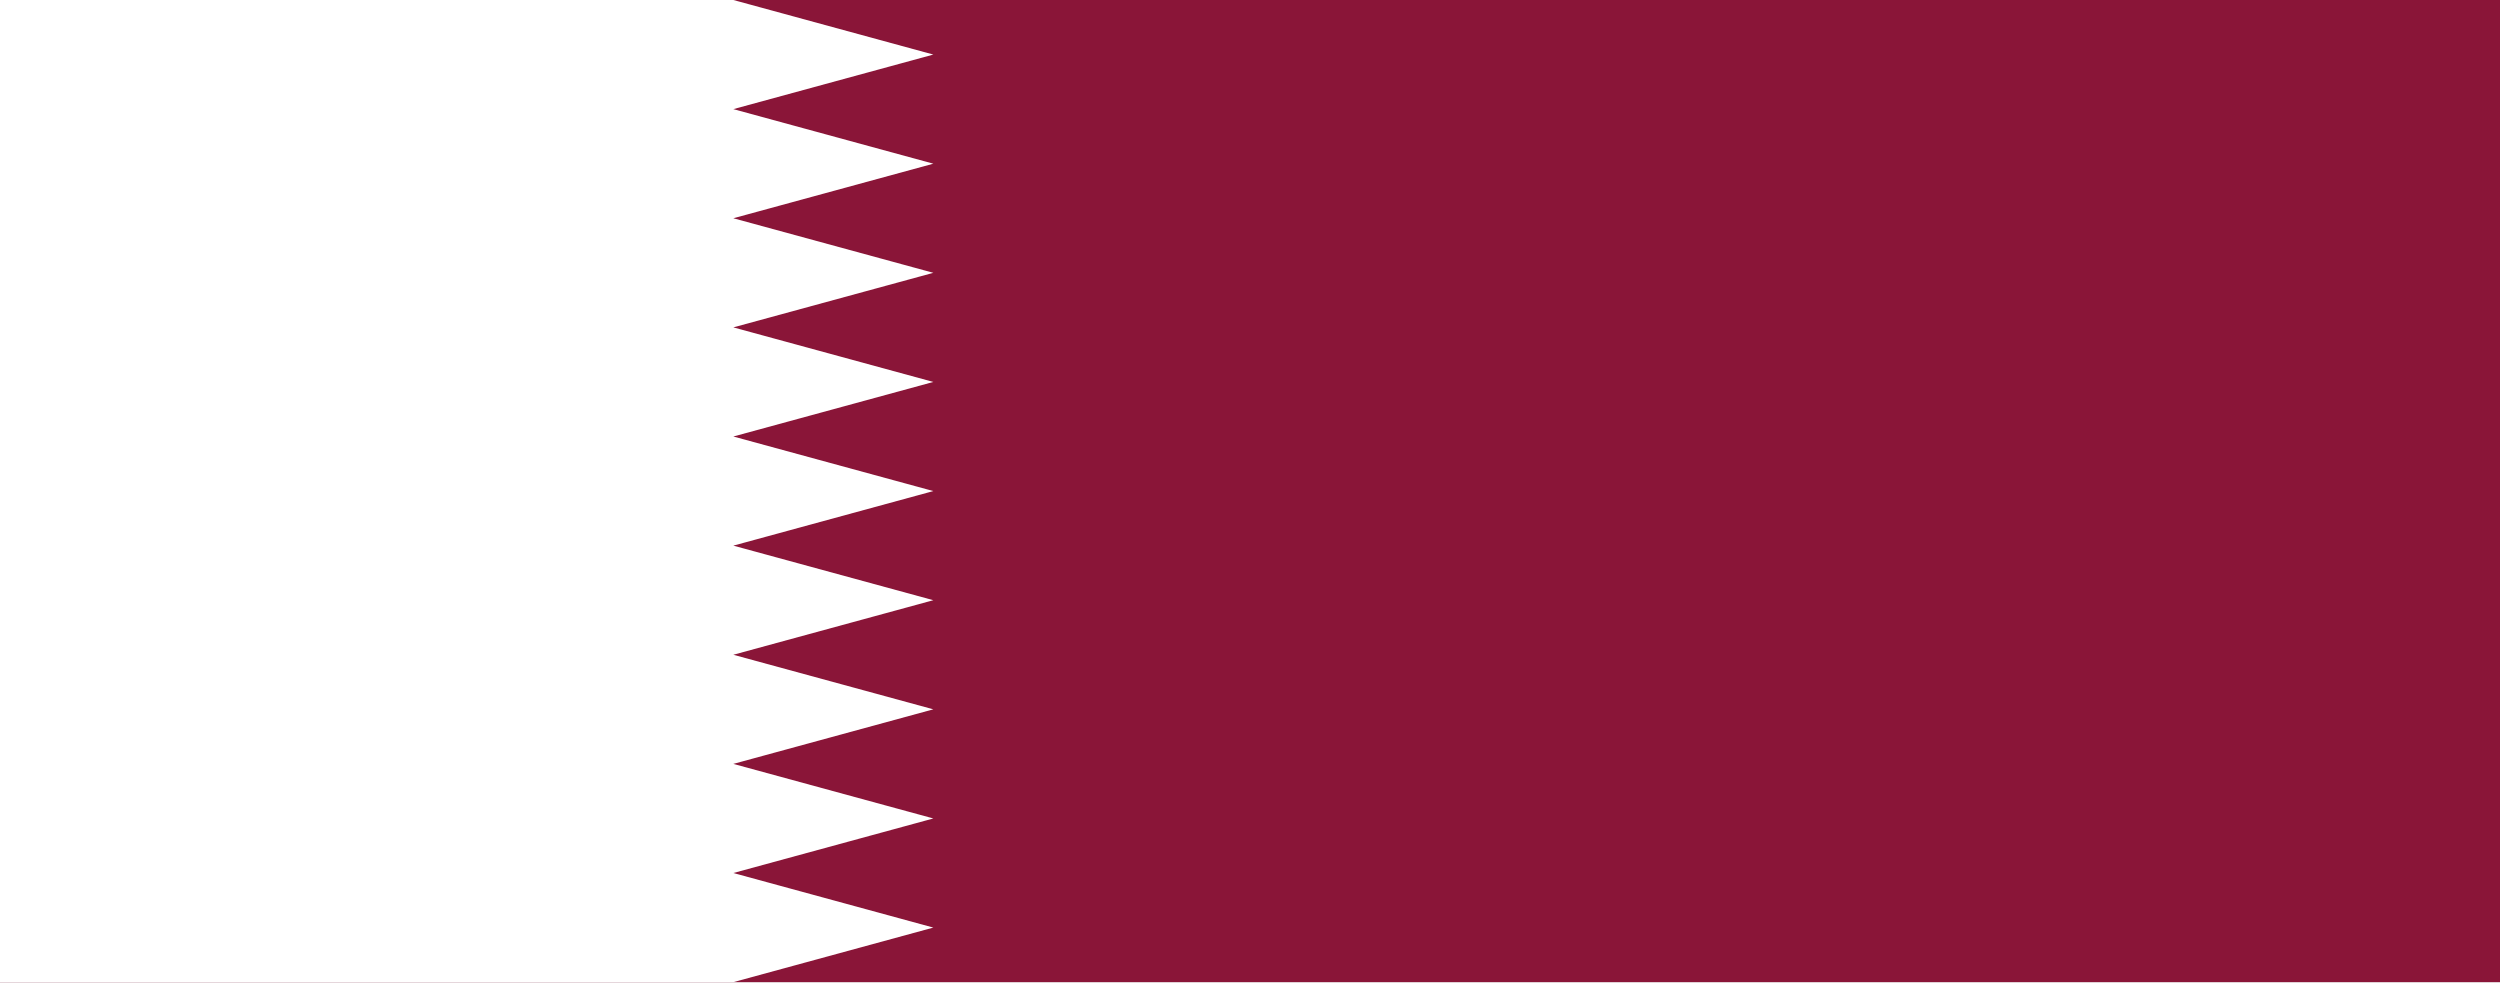
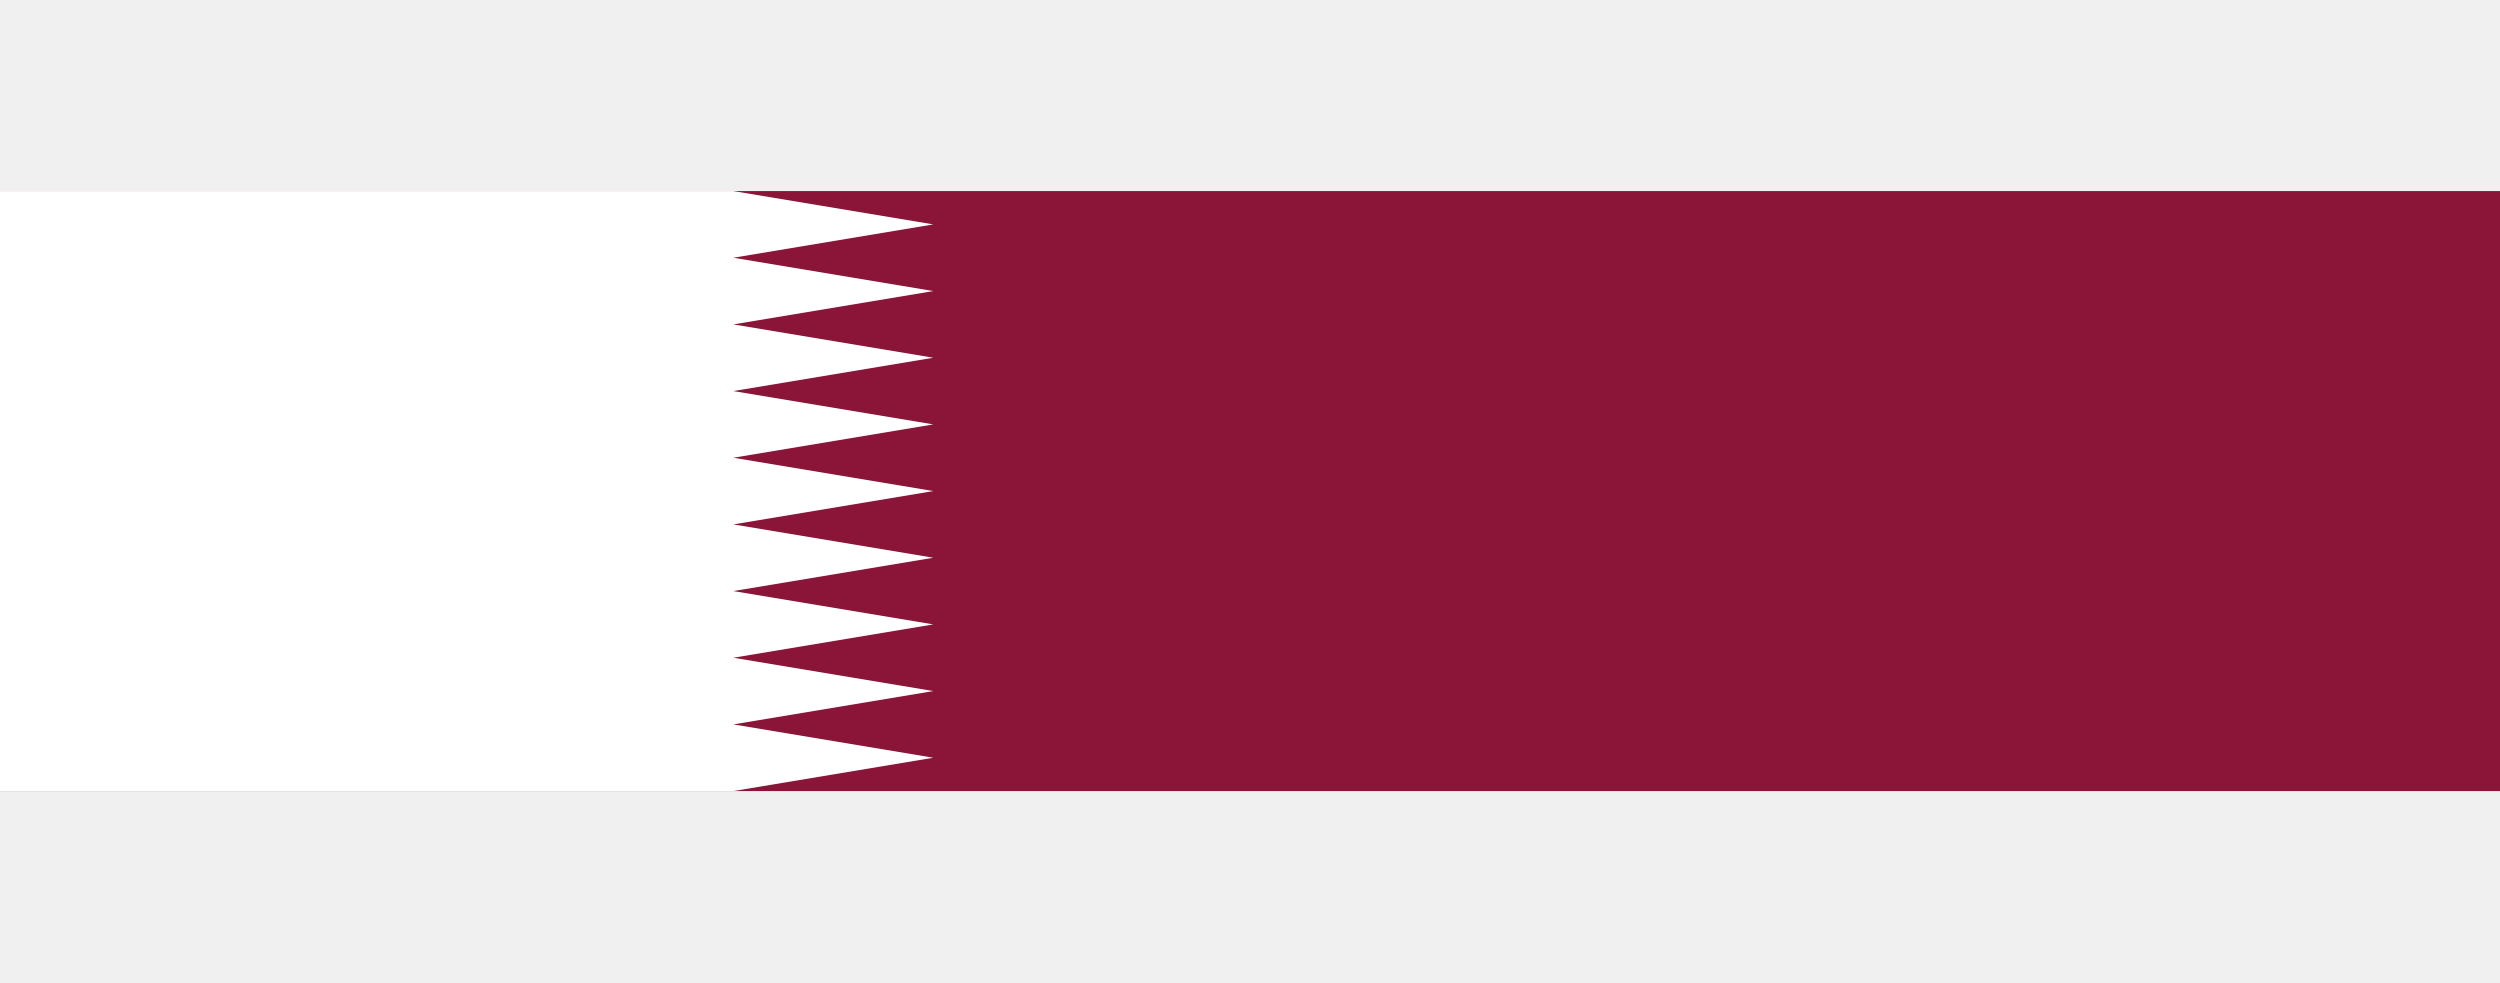
- <svg xmlns="http://www.w3.org/2000/svg" width="1400" height="550" preserveAspectRatio="none" viewBox="0 0 75 18">
+ <svg xmlns="http://www.w3.org/2000/svg" width="1400" height="550" viewBox="0 0 75 18">
  <path fill="#8a1538" d="M0 0h75v18H0" />
  <path fill="#fff" d="M22 18H0V0h22l6 1-6 1 6 1-6 1 6 1-6 1 6 1-6 1 6 1-6 1 6 1-6 1 6 1-6 1 6 1-6 1 6 1z" />
</svg>
